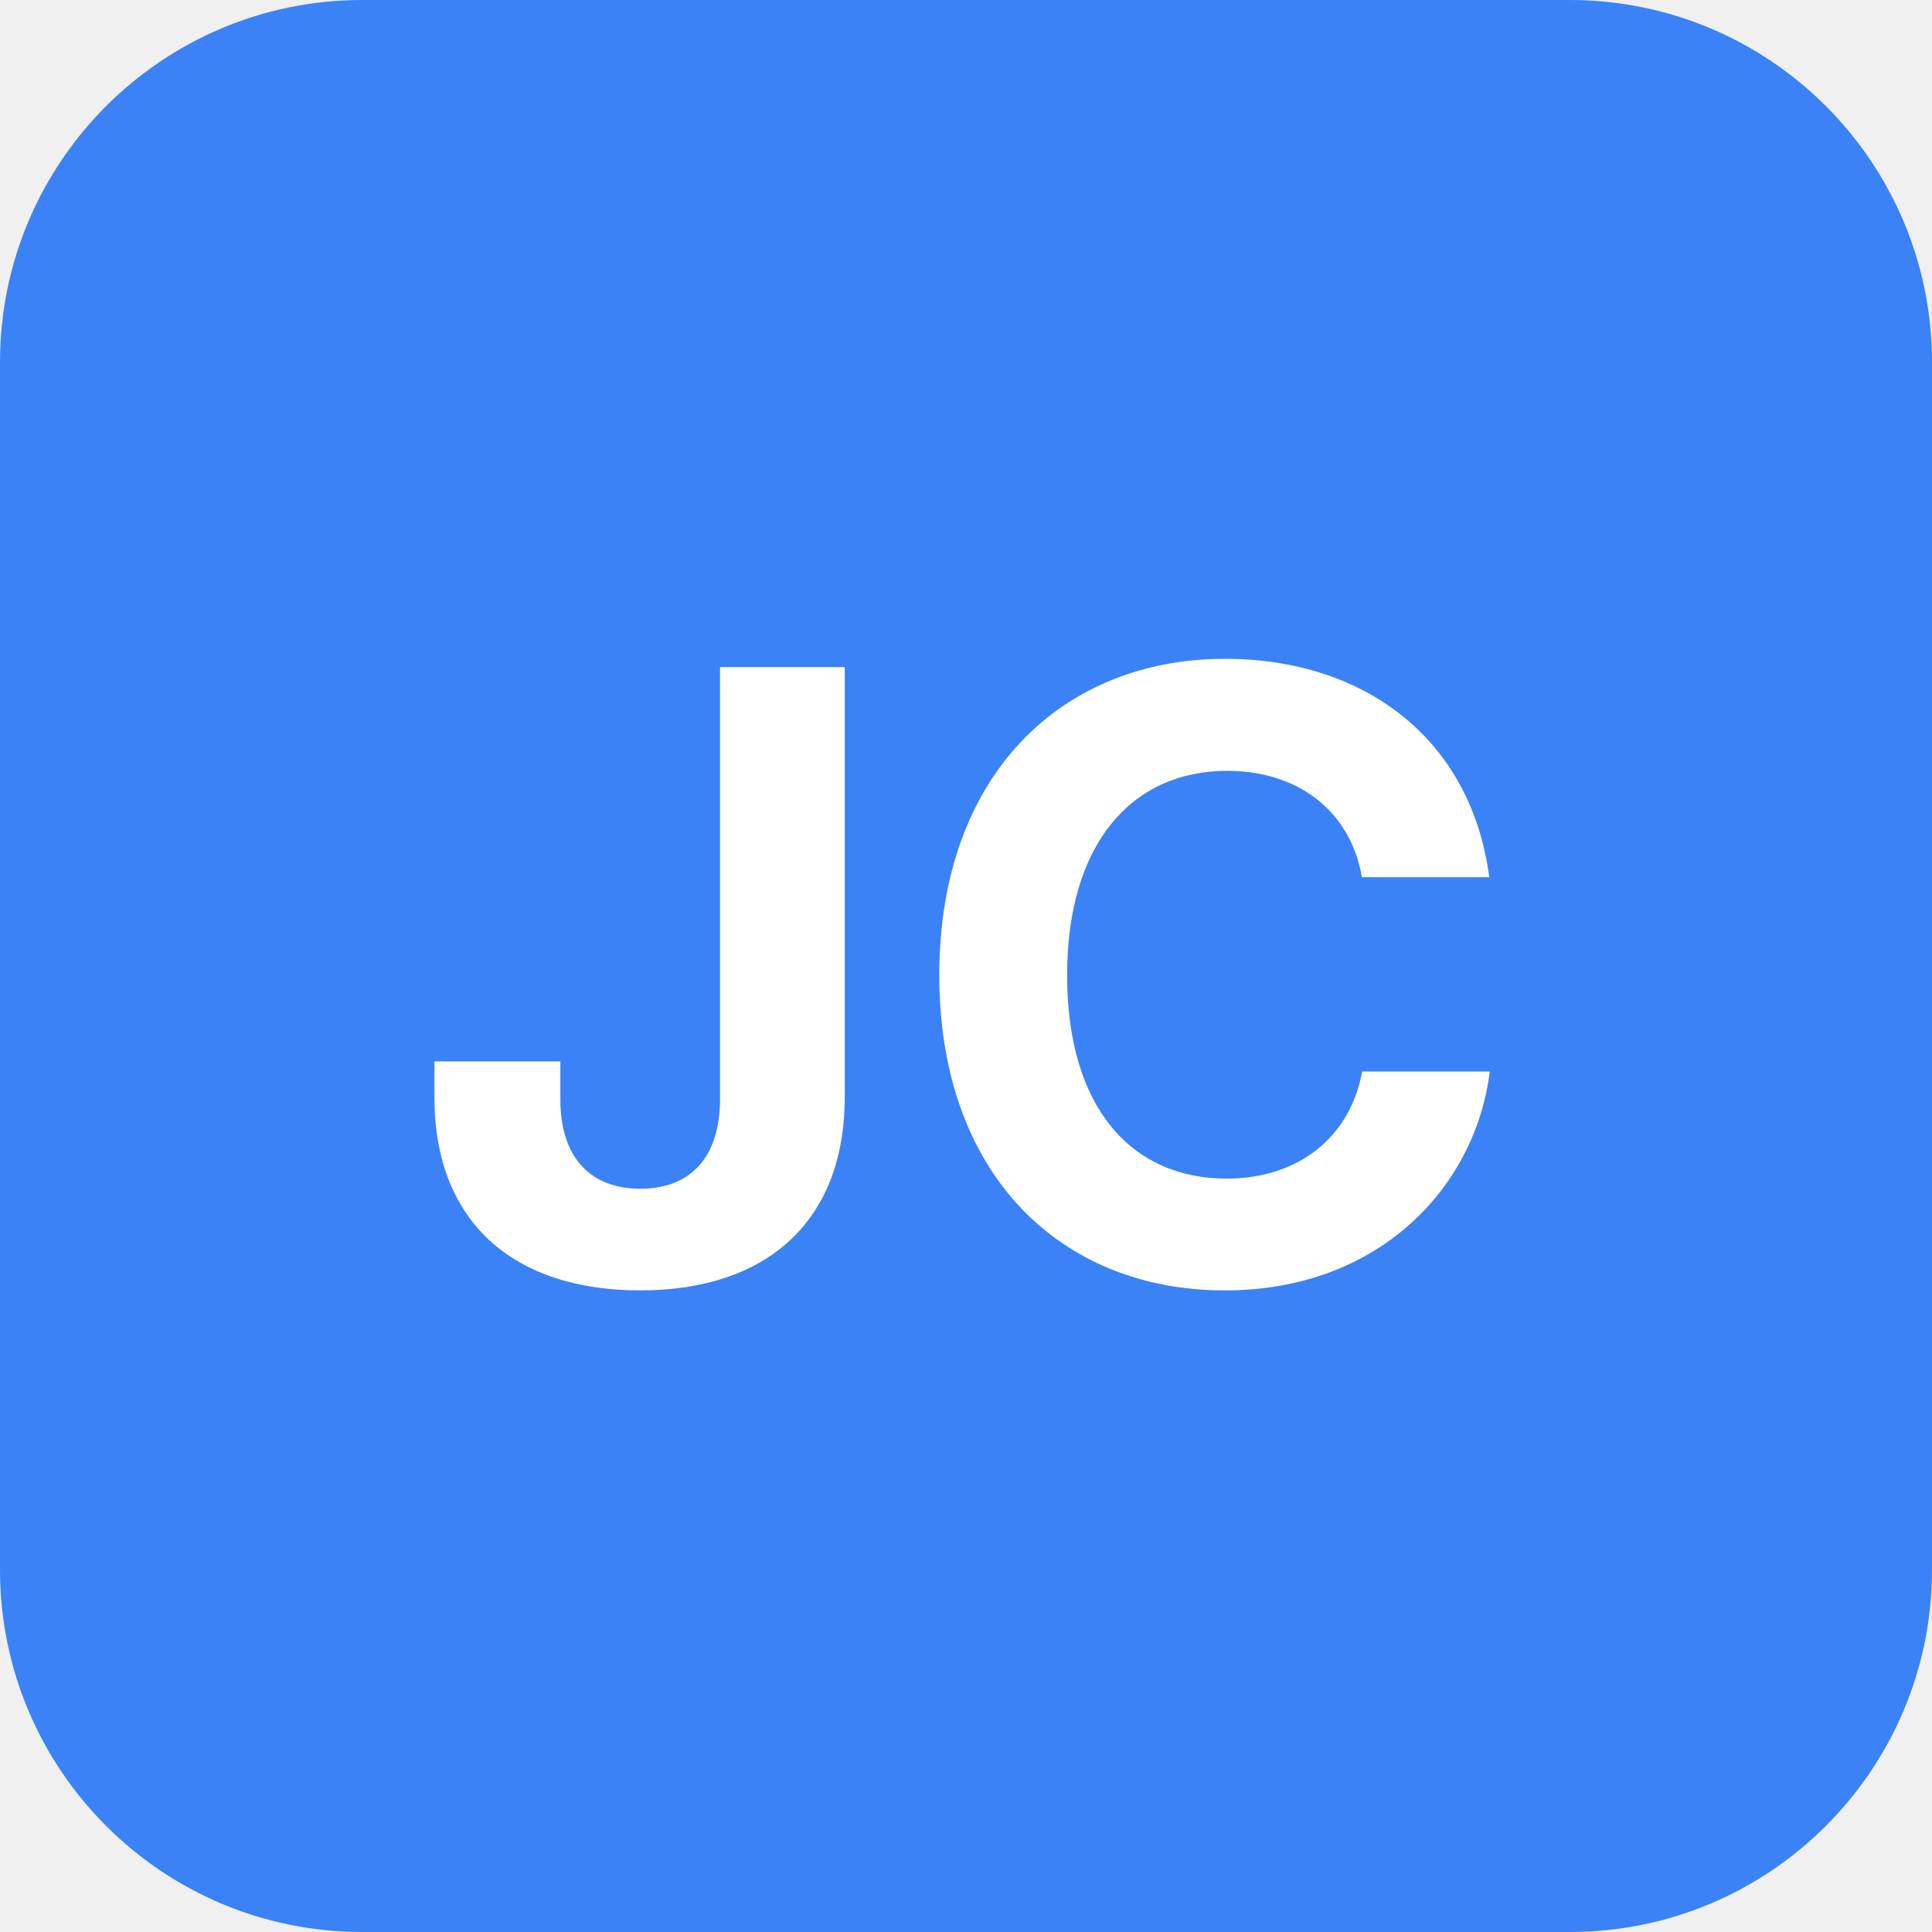
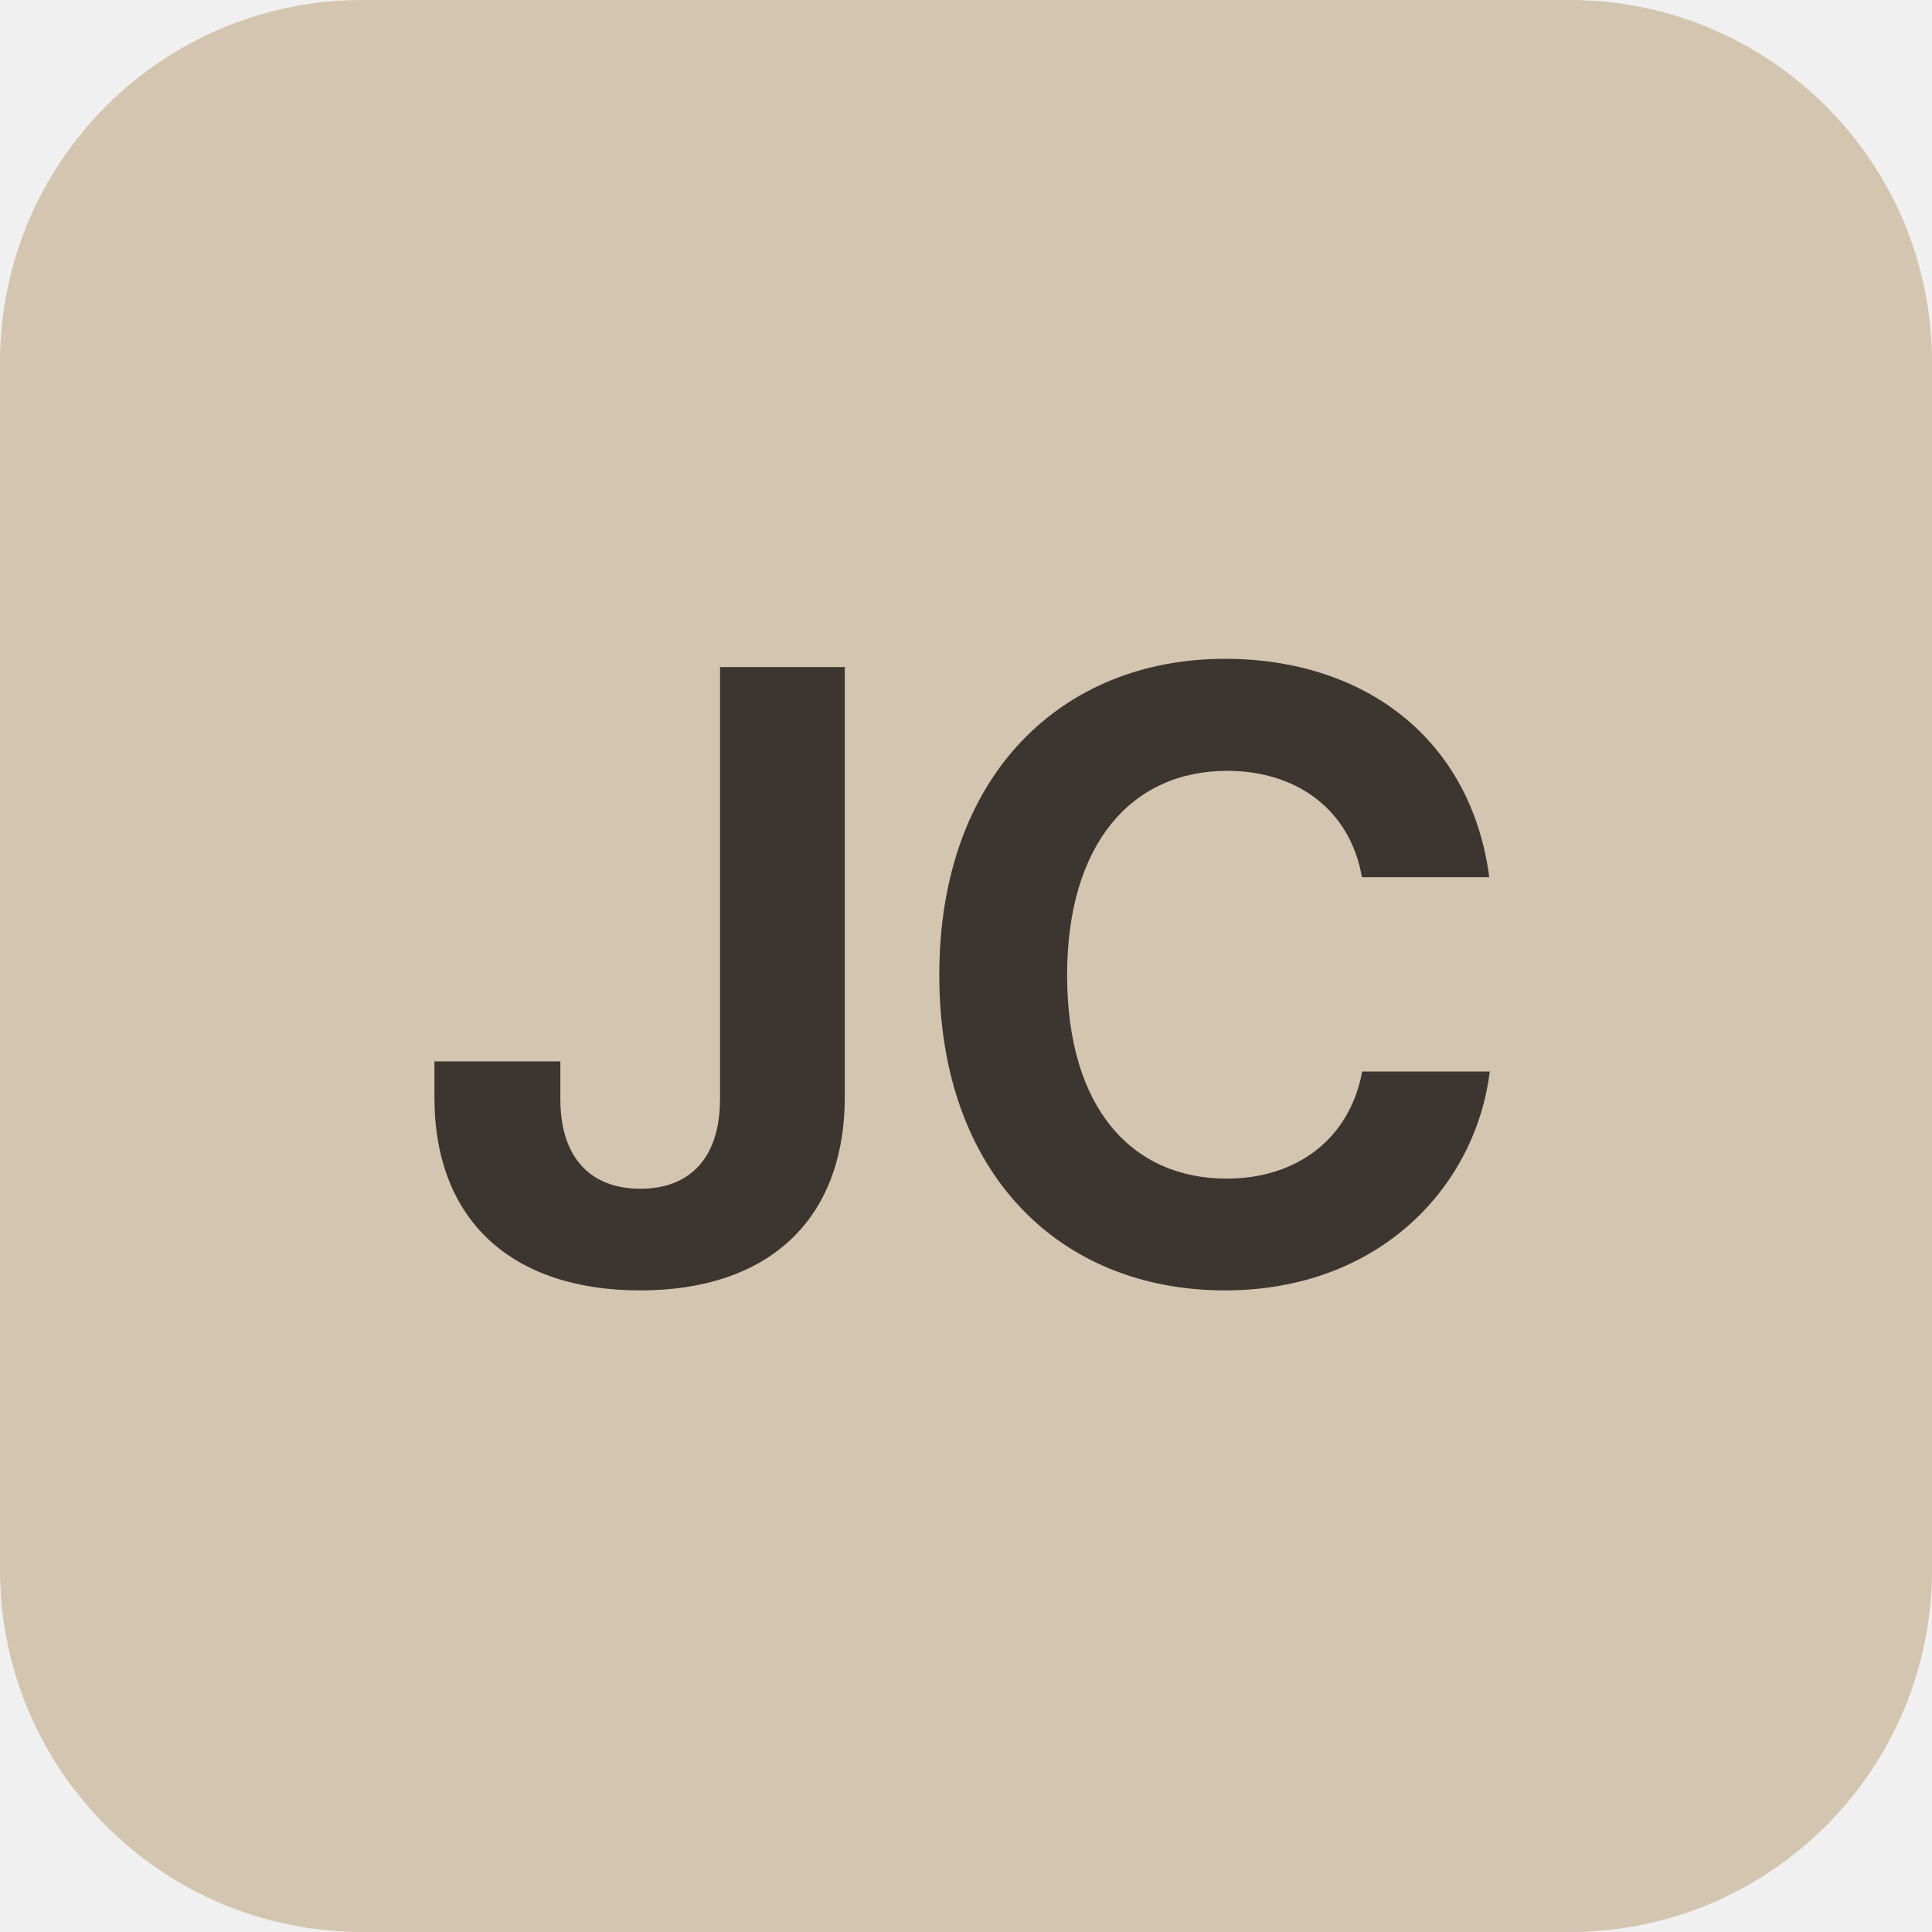
<svg xmlns="http://www.w3.org/2000/svg" viewBox="0 0 128 128">
-   <rect width="128" height="128" rx="24" fill="#3b82f6" />
-   <text x="50%" y="50%" dominant-baseline="middle" text-anchor="middle" font-family="system-ui, -apple-system, sans-serif" font-size="56" font-weight="700" fill="white">JC</text>
+   <rect width="128" height="128" rx="24" fill="#D4C5B0" />
+   <text x="50%" y="50%" dominant-baseline="middle" text-anchor="middle" font-family="system-ui, -apple-system, sans-serif" font-size="56" font-weight="700" fill="#3D3530">JC</text>
</svg>
